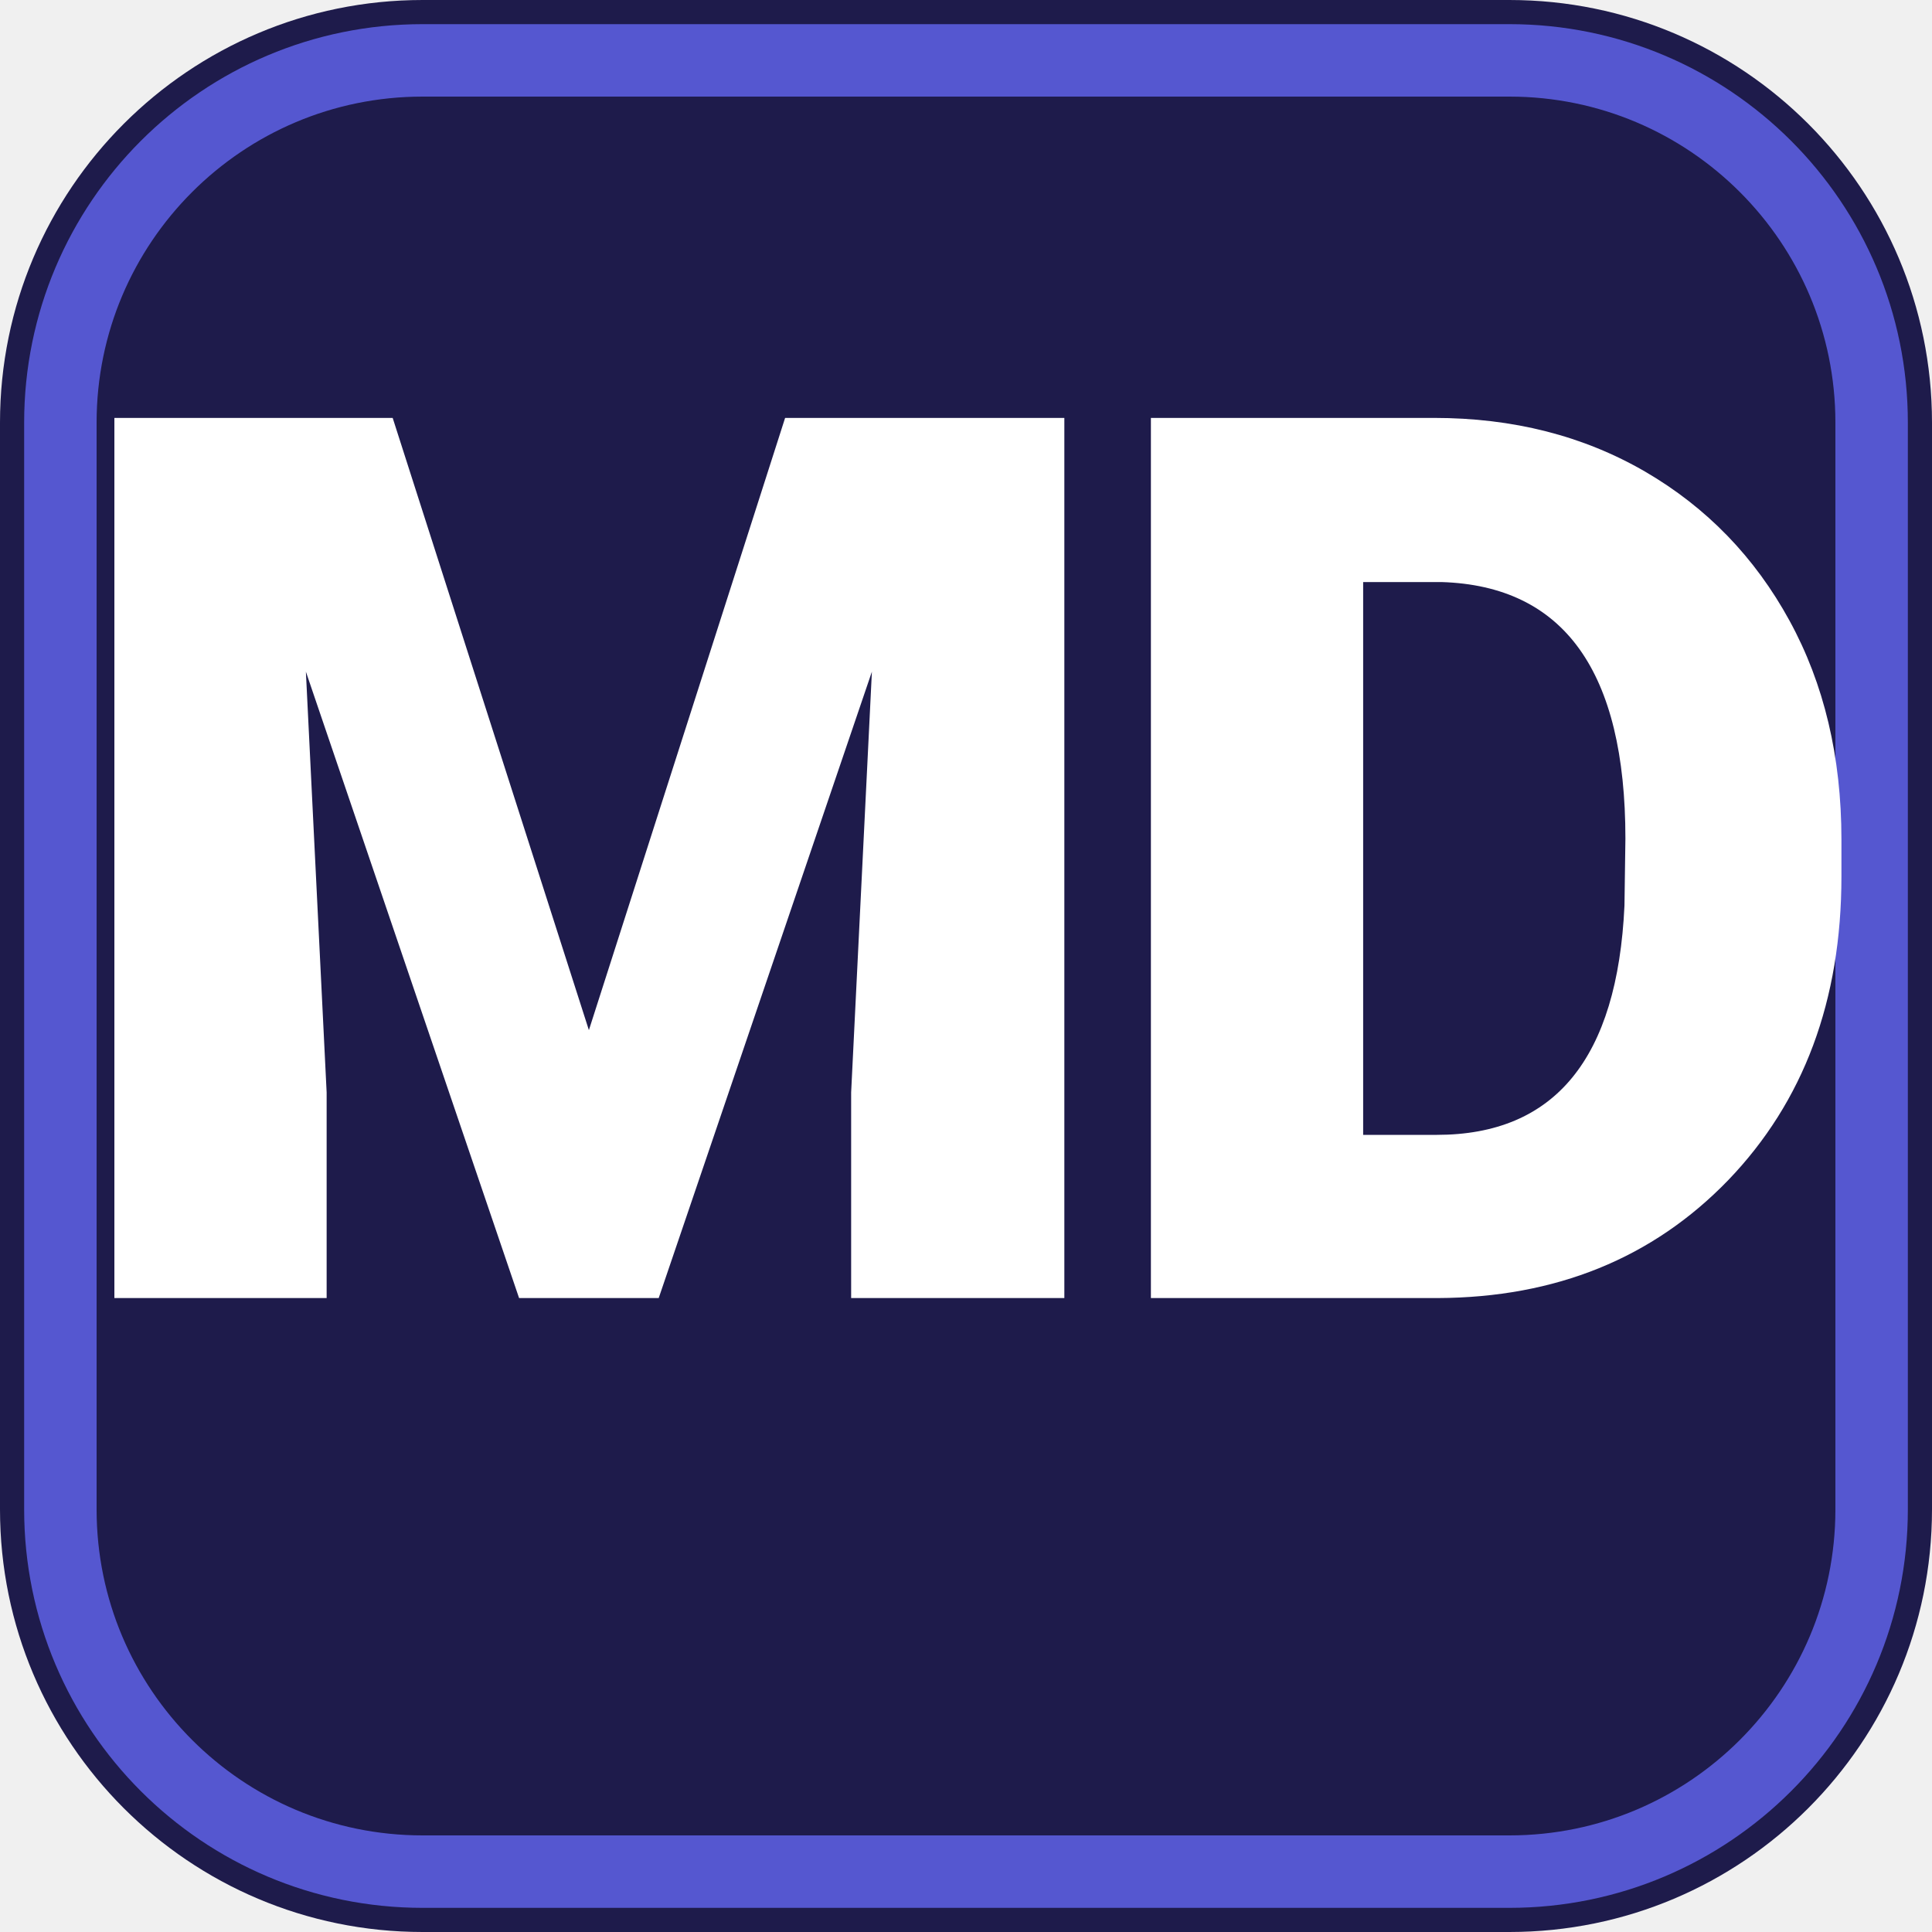
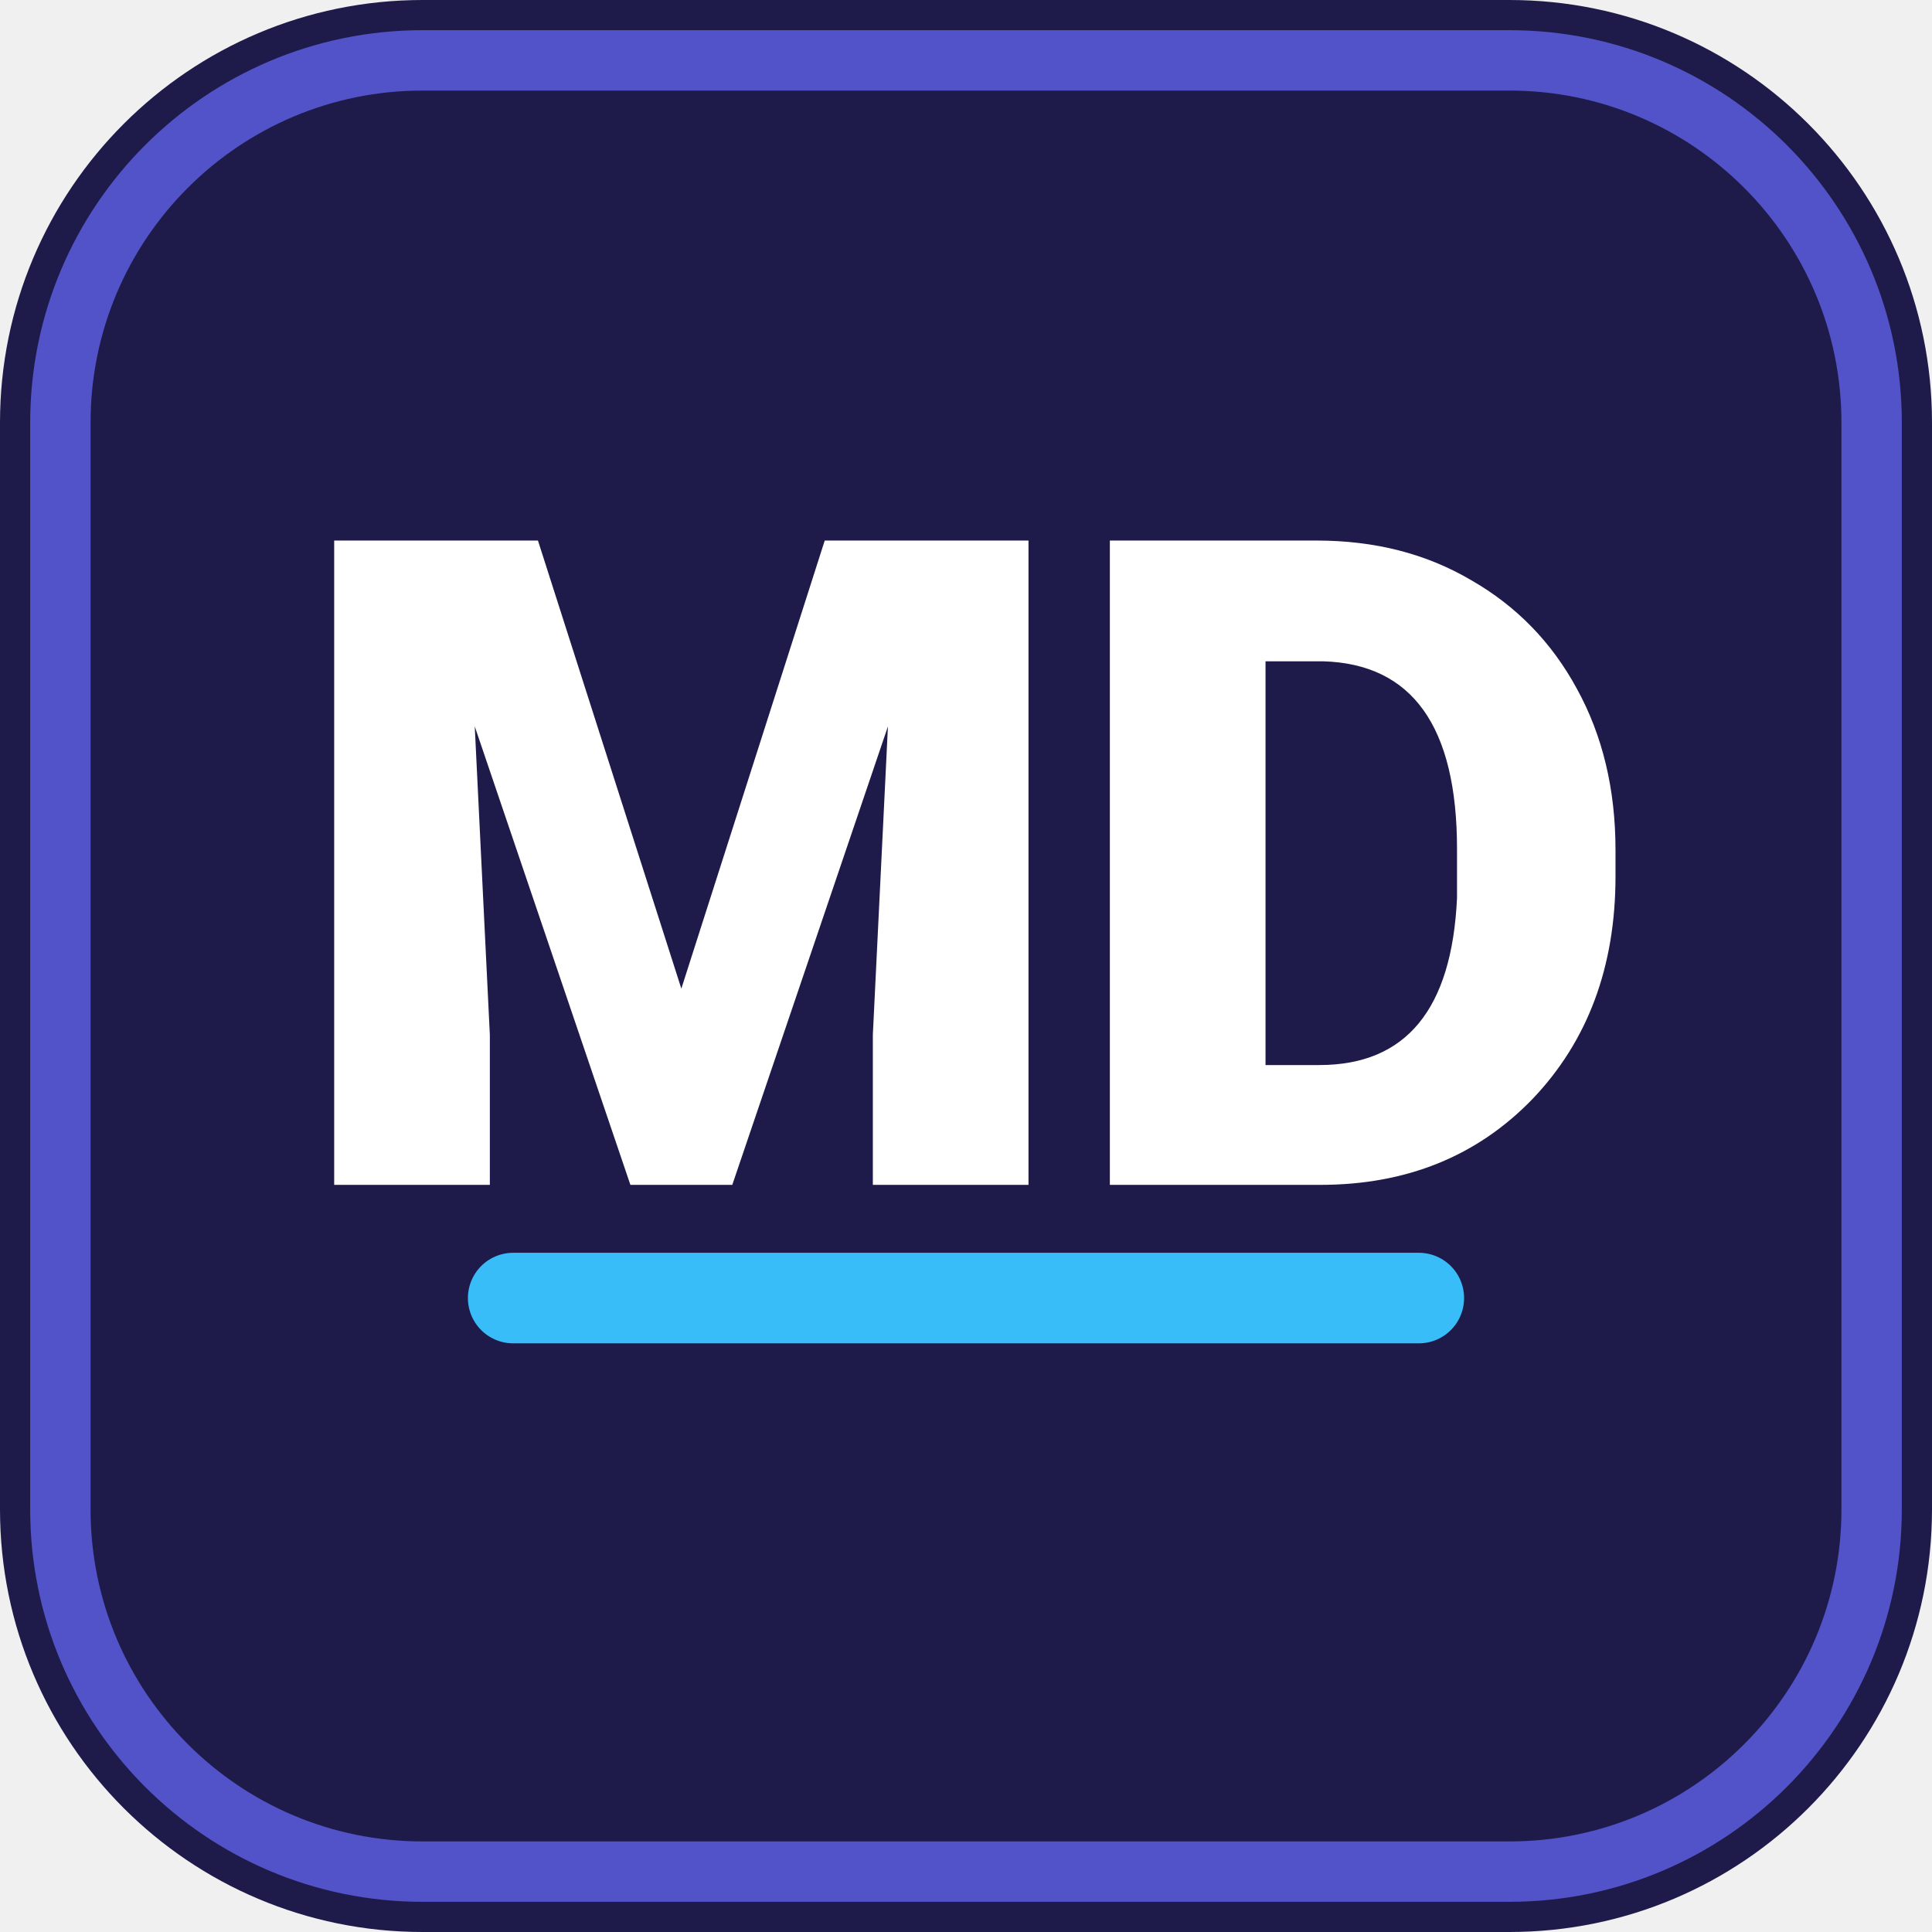
<svg xmlns="http://www.w3.org/2000/svg" viewBox="0 0 32 32" width="32" height="32" shape-rendering="geometricPrecision" text-rendering="geometricPrecision">
  <rect x="0" y="0" width="32" height="32" rx="7" fill="#1e1b4b" />
-   <rect x="1" y="1" width="30" height="30" rx="6" fill="none" stroke="#6366f1" stroke-width="1.2" opacity="0.8" />
-   <text x="16" y="21.5" text-anchor="middle" font-family="system-ui, -apple-system, 'SF Pro Display', 'Segoe UI', Roboto, 'Helvetica Neue', sans-serif" font-weight="900" font-size="20.5" letter-spacing="-0.8" fill="#ffffff">MD</text>
+   <rect x="1" y="1" width="30" height="30" rx="6" fill="none" stroke="#6366f1" stroke-width="1" opacity="0.75" />
+   <text x="16" y="14.5" text-anchor="middle" dominant-baseline="central" font-family="system-ui, -apple-system, 'SF Pro Display', 'Segoe UI', Roboto, sans-serif" font-weight="800" font-size="15" letter-spacing="-0.3" fill="#ffffff">MD</text>
+   <line x1="8.5" y1="21.5" x2="23.5" y2="21.5" stroke="#38bdf8" stroke-width="1.5" stroke-linecap="round" />
</svg>
